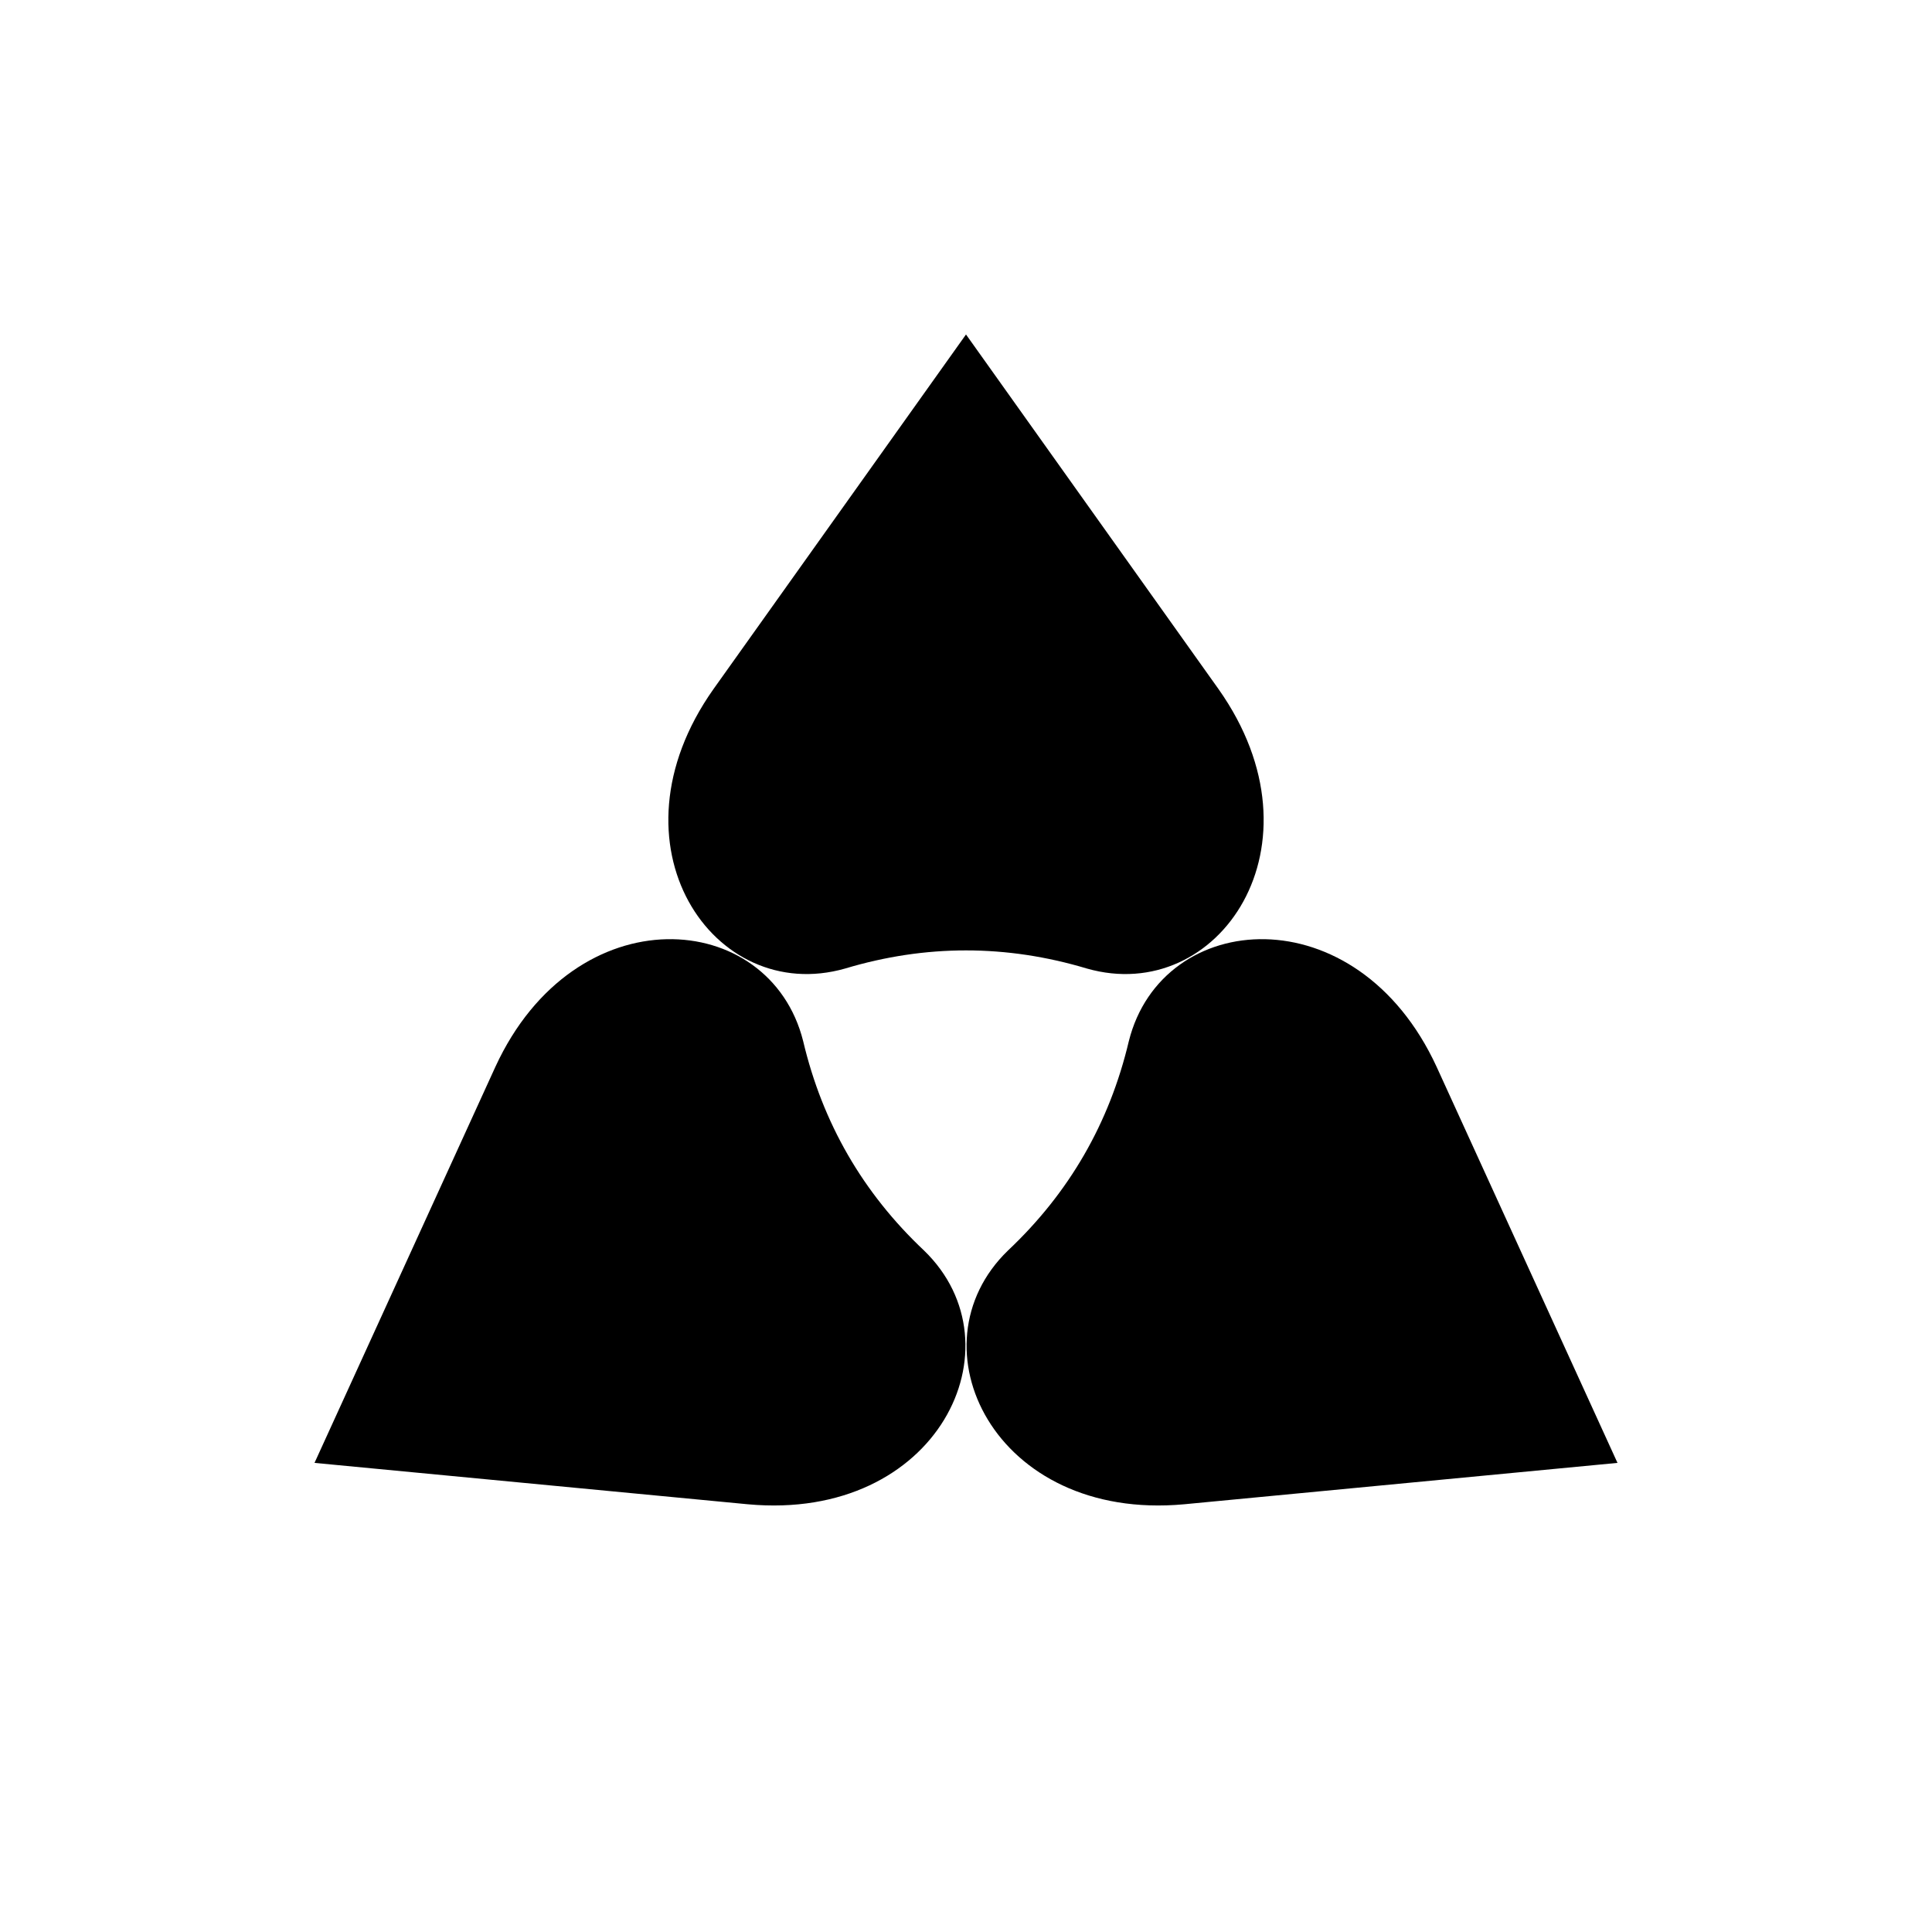
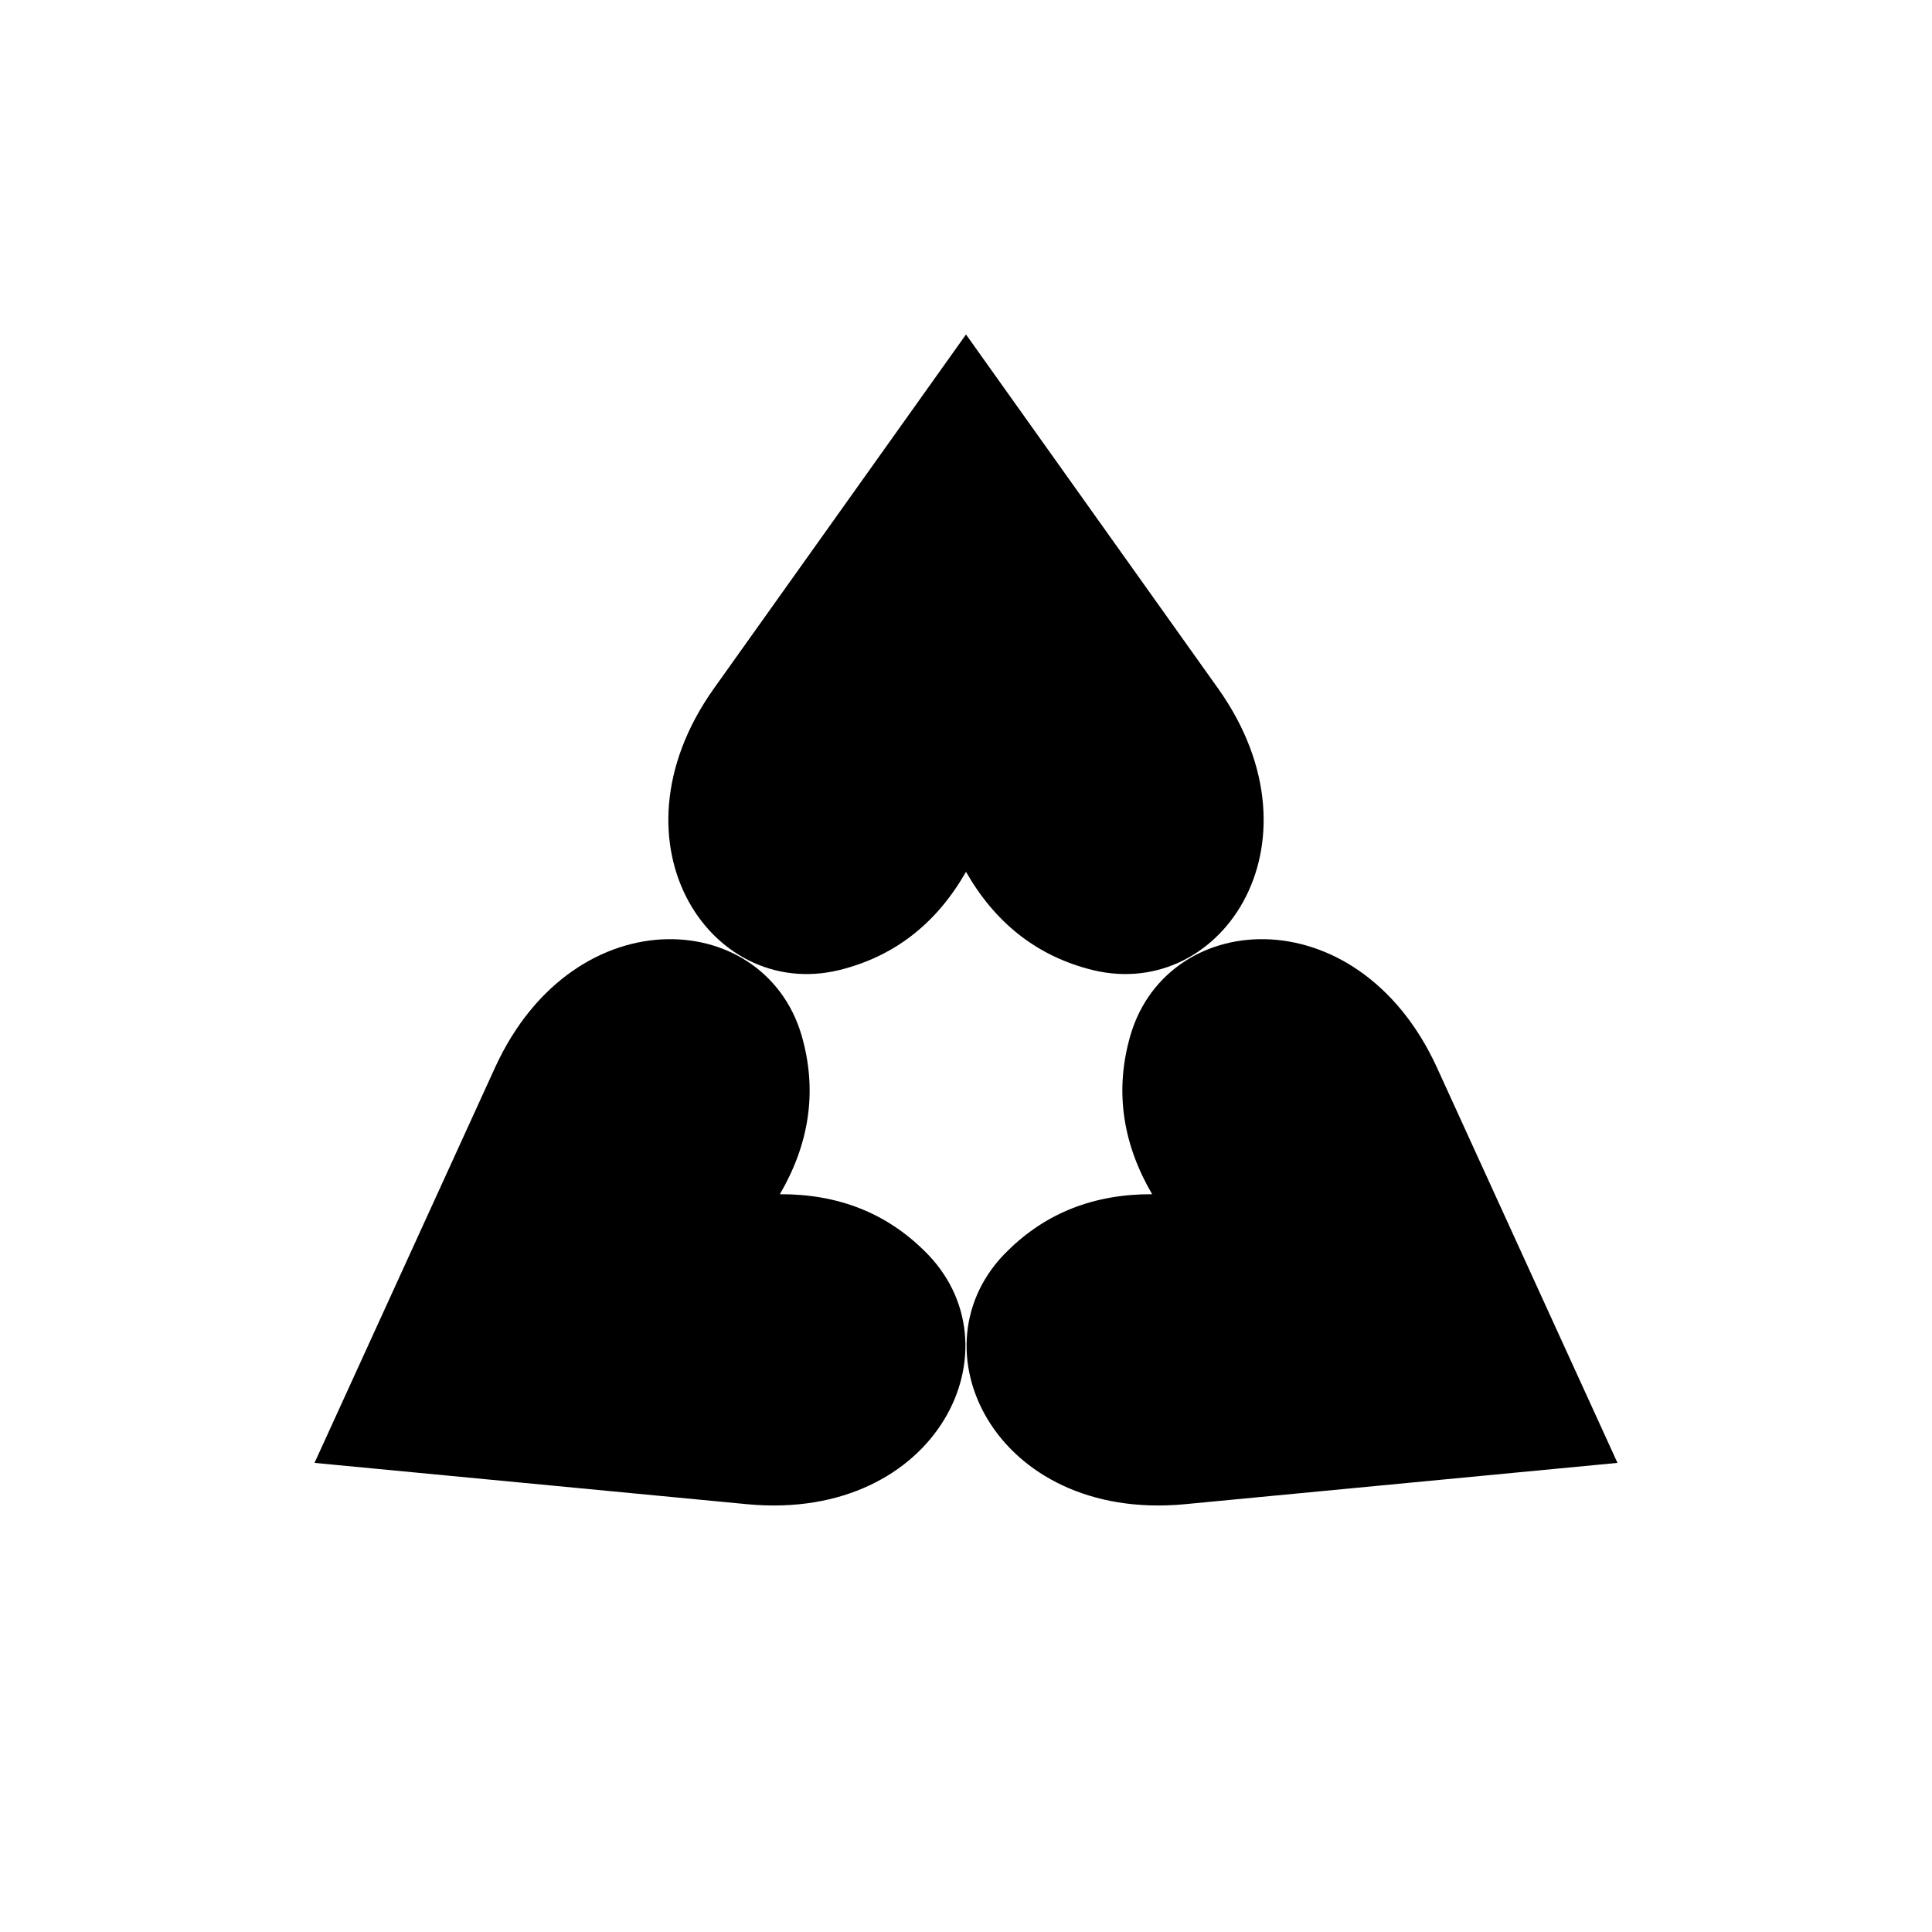
<svg xmlns="http://www.w3.org/2000/svg" viewBox="0 0 64 64" fill="none" role="img" aria-label="向外开花">
  <g transform="translate(32 36) scale(0.89) translate(-32 -36)">
    <g transform="rotate(0 32 36) translate(0 -3) rotate(0 32 29)">
-       <path d="M32 11 L41.4 24.2 C45.5 30 41.4 36 36.5 34.6 C33.5 33.7 30.5 33.7 27.5 34.6 C22.6 36 18.5 30 22.6 24.2 Z" fill="currentColor" />
+       <path d="M32 11 L41.4 24.2 C45.5 30 41.4 36 36.5 34.6 Q33.6 33.8 32 31 Q30.4 33.8 27.5 34.6 C22.6 36 18.5 30 22.6 24.2 Z" fill="currentColor" />
    </g>
    <g transform="rotate(120 32 36) translate(0 -3) rotate(0 32 29)">
-       <path d="M32 11 L41.4 24.2 C45.5 30 41.4 36 36.5 34.6 C33.5 33.7 30.5 33.7 27.5 34.6 C22.6 36 18.5 30 22.6 24.2 Z" fill="currentColor" />
+       <path d="M32 11 L41.4 24.2 C45.5 30 41.4 36 36.5 34.6 Q33.6 33.8 32 31 Q30.4 33.8 27.5 34.6 C22.6 36 18.5 30 22.6 24.2 Z" fill="currentColor" />
    </g>
    <g transform="rotate(240 32 36) translate(0 -3) rotate(0 32 29)">
-       <path d="M32 11 L41.4 24.2 C45.5 30 41.4 36 36.5 34.6 C33.5 33.7 30.5 33.7 27.5 34.6 C22.6 36 18.5 30 22.6 24.2 Z" fill="currentColor" />
+       <path d="M32 11 L41.4 24.2 C45.5 30 41.4 36 36.5 34.6 Q33.6 33.8 32 31 Q30.4 33.8 27.5 34.6 C22.6 36 18.5 30 22.6 24.2 Z" fill="currentColor" />
    </g>
  </g>
</svg>
